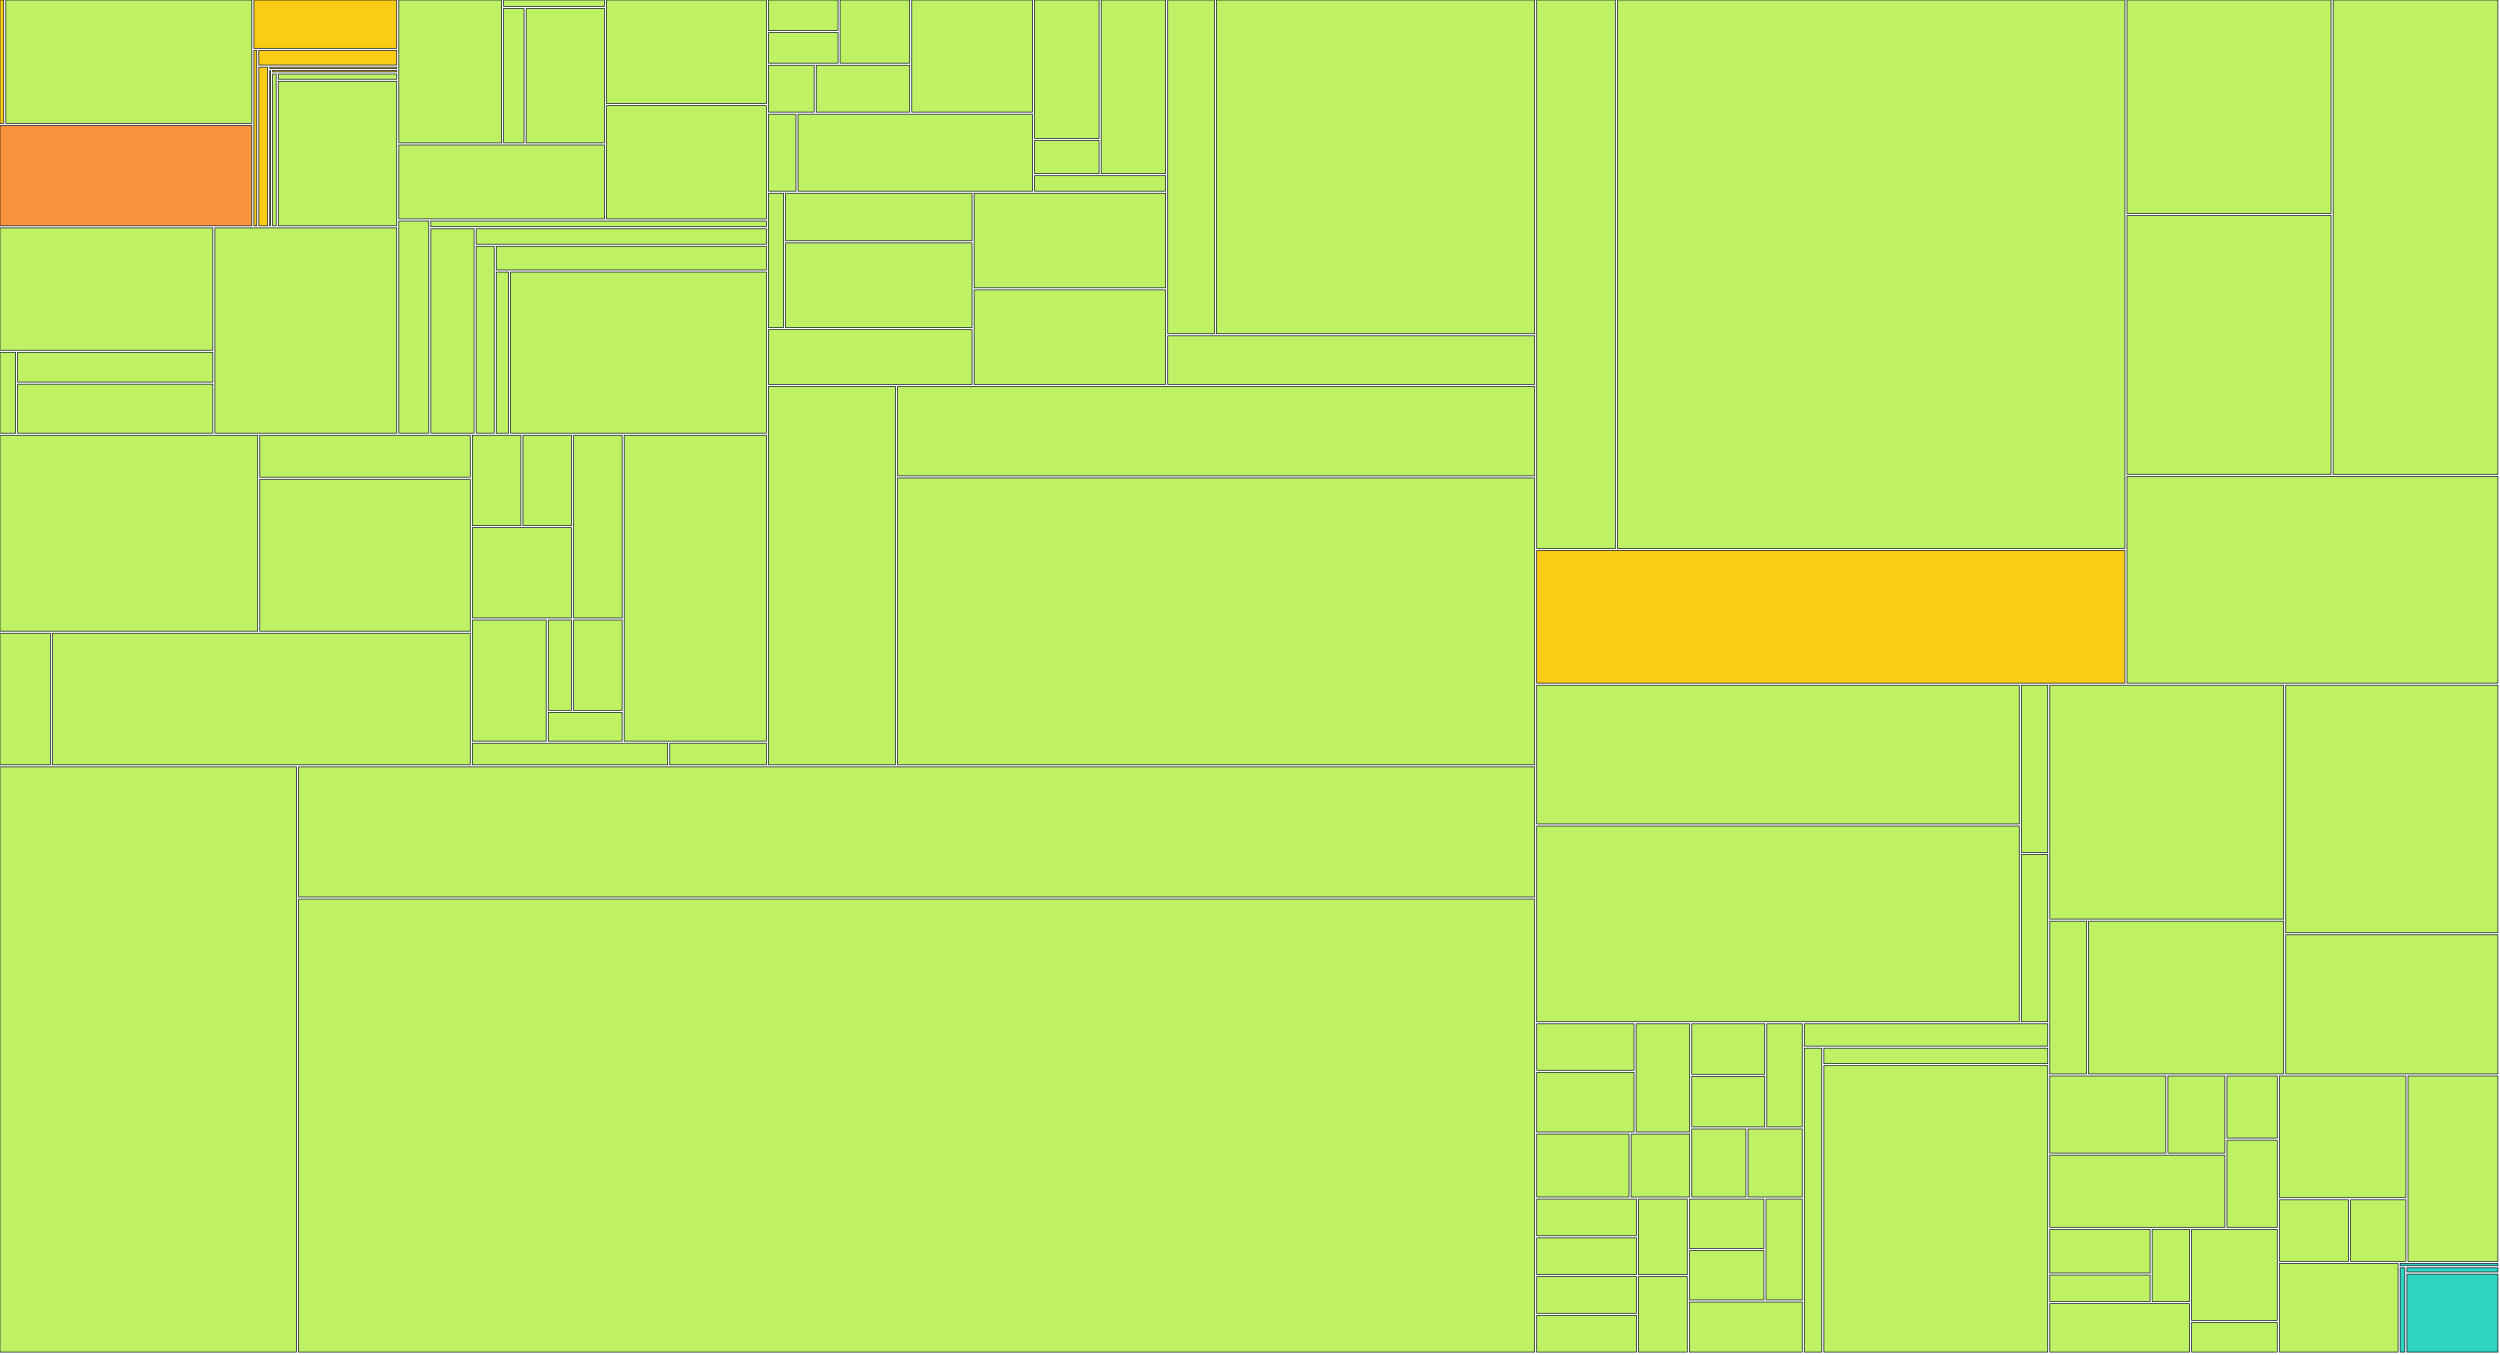
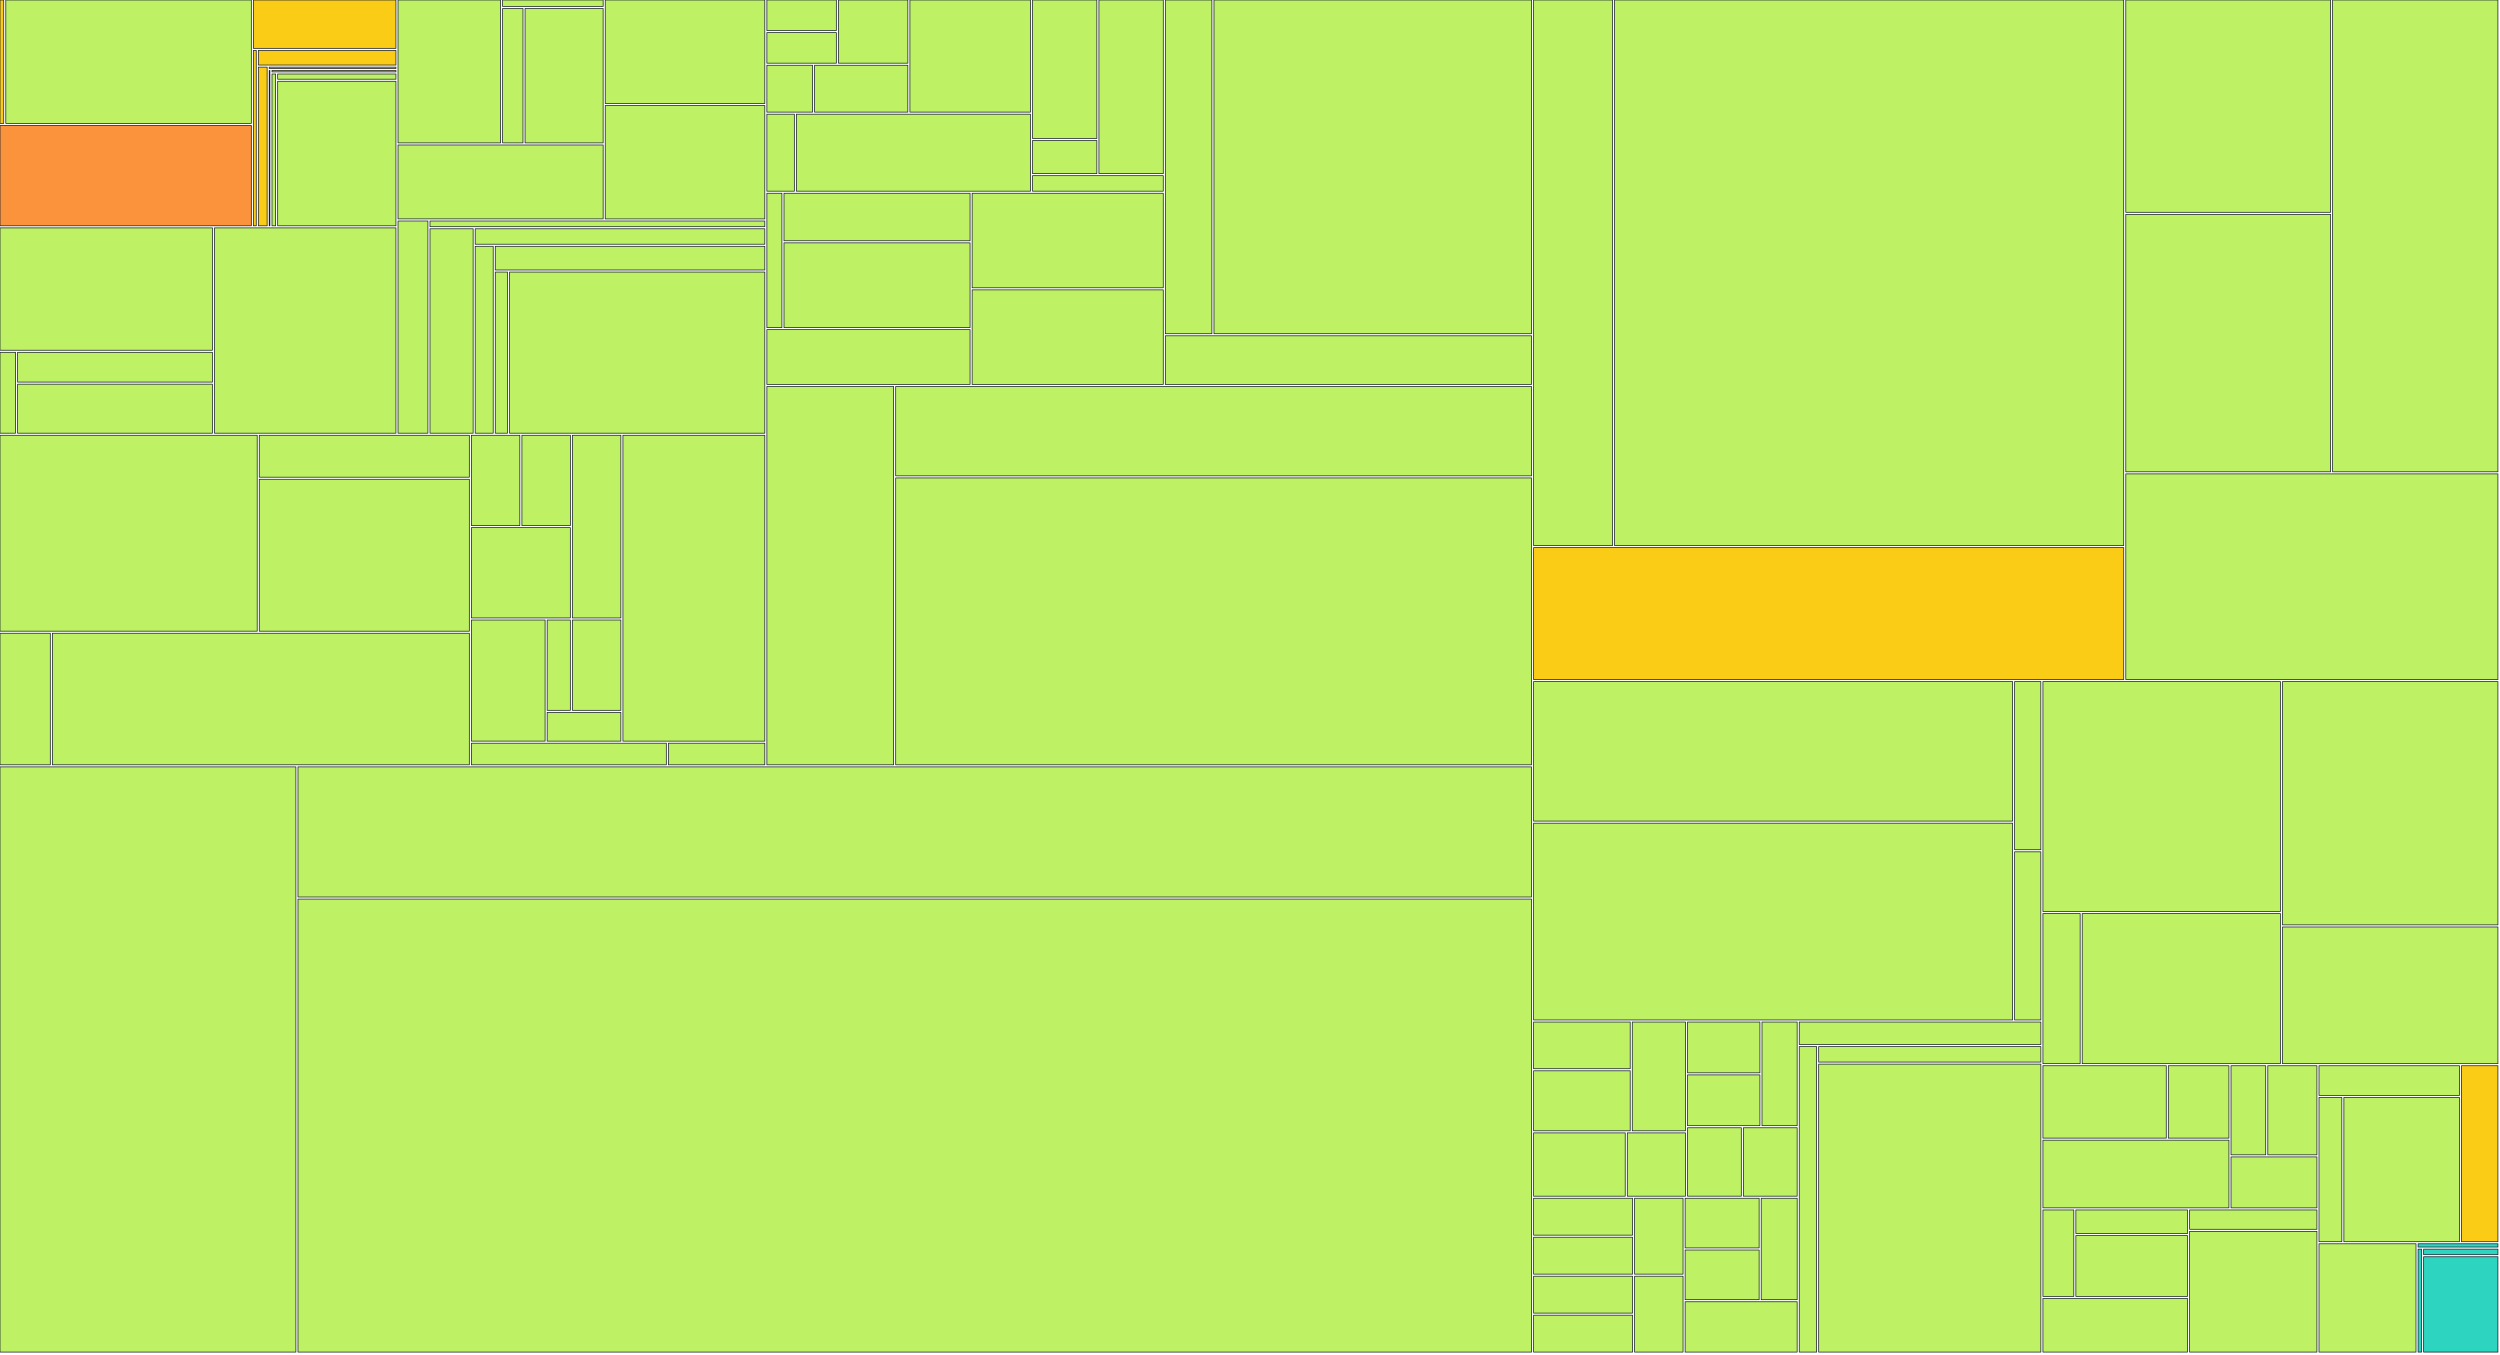
<svg xmlns="http://www.w3.org/2000/svg" width="1200" height="650" viewBox="0 0 1200 650">
  <g>
-     <rect x="0.00" y="0.00" width="1.80" height="59.22" fill="#facc15" stroke="#111827" stroke-width="0.35" />
-   </g>
-   <g>
-     <rect x="2.80" y="0.00" width="118.08" height="59.22" fill="#bef264" stroke="#111827" stroke-width="0.35" />
-   </g>
-   <g>
-     <rect x="0.00" y="60.22" width="120.88" height="48.17" fill="#fb923c" stroke="#111827" stroke-width="0.35" />
-   </g>
-   <g>
-     <rect x="121.88" y="0.00" width="68.56" height="23.20" fill="#facc15" stroke="#111827" stroke-width="0.35" />
-   </g>
-   <g>
-     <rect x="121.88" y="24.20" width="1.37" height="84.19" fill="#facc15" stroke="#111827" stroke-width="0.35" />
-   </g>
-   <g>
-     <rect x="124.25" y="24.20" width="66.19" height="7.02" fill="#facc15" stroke="#111827" stroke-width="0.35" />
-   </g>
-   <g>
-     <rect x="124.25" y="32.22" width="4.24" height="76.17" fill="#facc15" stroke="#111827" stroke-width="0.35" />
-   </g>
-   <g>
-     <rect x="129.49" y="32.22" width="60.95" height="0.63" fill="#facc15" stroke="#111827" stroke-width="0.35" />
-   </g>
-   <g>
-     <rect x="129.49" y="33.85" width="0.34" height="74.54" fill="#facc15" stroke="#111827" stroke-width="0.35" />
-   </g>
-   <g>
-     <rect x="130.82" y="33.85" width="59.61" height="0.67" fill="#facc15" stroke="#111827" stroke-width="0.35" />
-   </g>
-   <g>
-     <rect x="130.82" y="35.52" width="1.73" height="72.87" fill="#bef264" stroke="#111827" stroke-width="0.35" />
-   </g>
-   <g>
-     <rect x="133.56" y="35.52" width="56.88" height="2.49" fill="#bef264" stroke="#111827" stroke-width="0.35" />
-   </g>
-   <g>
-     <rect x="133.56" y="39.01" width="56.88" height="69.38" fill="#bef264" stroke="#111827" stroke-width="0.35" />
-   </g>
-   <g>
-     <rect x="0.00" y="109.39" width="102.16" height="58.72" fill="#bef264" stroke="#111827" stroke-width="0.35" />
-   </g>
-   <g>
-     <rect x="0.00" y="169.11" width="7.46" height="38.82" fill="#bef264" stroke="#111827" stroke-width="0.35" />
-   </g>
-   <g>
-     <rect x="8.46" y="169.11" width="93.70" height="14.29" fill="#bef264" stroke="#111827" stroke-width="0.35" />
-   </g>
-   <g>
-     <rect x="8.46" y="184.40" width="93.70" height="23.53" fill="#bef264" stroke="#111827" stroke-width="0.35" />
-   </g>
-   <g>
-     <rect x="103.16" y="109.39" width="87.28" height="98.54" fill="#bef264" stroke="#111827" stroke-width="0.35" />
-   </g>
-   <g>
-     <rect x="191.44" y="0.00" width="49.31" height="68.59" fill="#bef264" stroke="#111827" stroke-width="0.35" />
-   </g>
-   <g>
-     <rect x="241.75" y="0.00" width="48.35" height="3.09" fill="#bef264" stroke="#111827" stroke-width="0.35" />
-   </g>
-   <g>
-     <rect x="241.75" y="4.09" width="9.79" height="64.50" fill="#bef264" stroke="#111827" stroke-width="0.35" />
-   </g>
-   <g>
-     <rect x="252.55" y="4.09" width="37.55" height="64.50" fill="#bef264" stroke="#111827" stroke-width="0.35" />
-   </g>
-   <g>
-     <rect x="191.44" y="69.59" width="98.66" height="35.48" fill="#bef264" stroke="#111827" stroke-width="0.35" />
-   </g>
-   <g>
-     <rect x="291.10" y="0.00" width="76.76" height="49.66" fill="#bef264" stroke="#111827" stroke-width="0.35" />
-   </g>
-   <g>
-     <rect x="291.10" y="50.66" width="76.76" height="54.42" fill="#bef264" stroke="#111827" stroke-width="0.35" />
-   </g>
-   <g>
-     <rect x="191.44" y="106.08" width="14.38" height="101.85" fill="#bef264" stroke="#111827" stroke-width="0.35" />
-   </g>
-   <g>
-     <rect x="206.82" y="106.08" width="161.03" height="2.74" fill="#bef264" stroke="#111827" stroke-width="0.35" />
-   </g>
-   <g>
-     <rect x="206.82" y="109.82" width="20.74" height="98.11" fill="#bef264" stroke="#111827" stroke-width="0.35" />
-   </g>
-   <g>
-     <rect x="228.56" y="109.82" width="139.29" height="7.40" fill="#bef264" stroke="#111827" stroke-width="0.35" />
-   </g>
-   <g>
-     <rect x="228.56" y="118.22" width="8.65" height="89.71" fill="#bef264" stroke="#111827" stroke-width="0.35" />
-   </g>
-   <g>
-     <rect x="238.21" y="118.22" width="129.64" height="11.37" fill="#bef264" stroke="#111827" stroke-width="0.35" />
-   </g>
-   <g>
-     <rect x="238.21" y="130.59" width="5.88" height="77.34" fill="#bef264" stroke="#111827" stroke-width="0.35" />
-   </g>
-   <g>
-     <rect x="245.09" y="130.59" width="122.77" height="77.34" fill="#bef264" stroke="#111827" stroke-width="0.35" />
-   </g>
-   <g>
-     <rect x="0.00" y="208.93" width="123.70" height="94.03" fill="#bef264" stroke="#111827" stroke-width="0.35" />
-   </g>
-   <g>
-     <rect x="124.70" y="208.93" width="101.03" height="20.12" fill="#bef264" stroke="#111827" stroke-width="0.35" />
-   </g>
-   <g>
-     <rect x="124.70" y="230.05" width="101.03" height="72.92" fill="#bef264" stroke="#111827" stroke-width="0.35" />
-   </g>
-   <g>
-     <rect x="0.00" y="303.96" width="24.19" height="63.15" fill="#bef264" stroke="#111827" stroke-width="0.35" />
-   </g>
-   <g>
-     <rect x="25.19" y="303.96" width="200.54" height="63.15" fill="#bef264" stroke="#111827" stroke-width="0.35" />
-   </g>
-   <g>
-     <rect x="226.73" y="208.93" width="23.30" height="43.34" fill="#bef264" stroke="#111827" stroke-width="0.35" />
-   </g>
-   <g>
-     <rect x="251.02" y="208.93" width="23.30" height="43.34" fill="#bef264" stroke="#111827" stroke-width="0.35" />
-   </g>
-   <g>
-     <rect x="226.73" y="253.27" width="47.59" height="43.34" fill="#bef264" stroke="#111827" stroke-width="0.35" />
-   </g>
-   <g>
-     <rect x="275.32" y="208.93" width="23.30" height="87.69" fill="#bef264" stroke="#111827" stroke-width="0.35" />
-   </g>
-   <g>
-     <rect x="226.73" y="297.61" width="35.44" height="58.12" fill="#bef264" stroke="#111827" stroke-width="0.35" />
-   </g>
-   <g>
-     <rect x="263.17" y="297.61" width="11.15" height="43.34" fill="#bef264" stroke="#111827" stroke-width="0.35" />
-   </g>
-   <g>
-     <rect x="275.32" y="297.61" width="23.30" height="43.34" fill="#bef264" stroke="#111827" stroke-width="0.35" />
-   </g>
-   <g>
-     <rect x="263.17" y="341.96" width="35.44" height="13.78" fill="#bef264" stroke="#111827" stroke-width="0.35" />
-   </g>
-   <g>
-     <rect x="299.61" y="208.93" width="68.24" height="146.81" fill="#bef264" stroke="#111827" stroke-width="0.35" />
-   </g>
-   <g>
-     <rect x="226.73" y="356.74" width="93.75" height="10.37" fill="#bef264" stroke="#111827" stroke-width="0.35" />
-   </g>
-   <g>
-     <rect x="321.48" y="356.74" width="46.38" height="10.37" fill="#bef264" stroke="#111827" stroke-width="0.35" />
-   </g>
-   <g>
-     <rect x="368.86" y="0.00" width="33.40" height="14.66" fill="#bef264" stroke="#111827" stroke-width="0.35" />
-   </g>
-   <g>
-     <rect x="368.86" y="15.66" width="33.40" height="14.66" fill="#bef264" stroke="#111827" stroke-width="0.35" />
-   </g>
-   <g>
-     <rect x="403.25" y="0.00" width="33.40" height="30.32" fill="#bef264" stroke="#111827" stroke-width="0.35" />
-   </g>
-   <g>
-     <rect x="368.86" y="31.32" width="21.93" height="22.49" fill="#bef264" stroke="#111827" stroke-width="0.35" />
-   </g>
-   <g>
-     <rect x="391.79" y="31.32" width="44.86" height="22.49" fill="#bef264" stroke="#111827" stroke-width="0.35" />
-   </g>
-   <g>
-     <rect x="437.65" y="0.00" width="57.97" height="53.81" fill="#bef264" stroke="#111827" stroke-width="0.35" />
-   </g>
-   <g>
-     <rect x="368.86" y="54.81" width="13.20" height="36.95" fill="#bef264" stroke="#111827" stroke-width="0.35" />
-   </g>
-   <g>
-     <rect x="383.05" y="54.81" width="112.57" height="36.95" fill="#bef264" stroke="#111827" stroke-width="0.35" />
-   </g>
-   <g>
-     <rect x="496.62" y="0.00" width="30.94" height="66.46" fill="#bef264" stroke="#111827" stroke-width="0.35" />
-   </g>
-   <g>
-     <rect x="496.62" y="67.46" width="30.94" height="15.87" fill="#bef264" stroke="#111827" stroke-width="0.35" />
-   </g>
-   <g>
-     <rect x="528.56" y="0.00" width="30.94" height="83.33" fill="#bef264" stroke="#111827" stroke-width="0.35" />
-   </g>
-   <g>
-     <rect x="496.62" y="84.33" width="62.88" height="7.43" fill="#bef264" stroke="#111827" stroke-width="0.35" />
-   </g>
-   <g>
-     <rect x="368.86" y="92.76" width="7.23" height="64.48" fill="#bef264" stroke="#111827" stroke-width="0.35" />
-   </g>
-   <g>
-     <rect x="377.08" y="92.76" width="89.50" height="22.81" fill="#bef264" stroke="#111827" stroke-width="0.35" />
-   </g>
-   <g>
-     <rect x="377.08" y="116.57" width="89.50" height="40.67" fill="#bef264" stroke="#111827" stroke-width="0.35" />
-   </g>
-   <g>
-     <rect x="368.86" y="158.23" width="97.72" height="26.28" fill="#bef264" stroke="#111827" stroke-width="0.35" />
-   </g>
-   <g>
-     <rect x="467.58" y="92.76" width="91.92" height="45.38" fill="#bef264" stroke="#111827" stroke-width="0.35" />
-   </g>
-   <g>
-     <rect x="467.58" y="139.14" width="91.92" height="45.38" fill="#bef264" stroke="#111827" stroke-width="0.35" />
-   </g>
-   <g>
-     <rect x="560.50" y="0.00" width="22.39" height="160.19" fill="#bef264" stroke="#111827" stroke-width="0.35" />
-   </g>
-   <g>
-     <rect x="583.89" y="0.00" width="152.73" height="160.19" fill="#bef264" stroke="#111827" stroke-width="0.35" />
-   </g>
-   <g>
-     <rect x="560.50" y="161.19" width="176.12" height="23.33" fill="#bef264" stroke="#111827" stroke-width="0.35" />
-   </g>
-   <g>
-     <rect x="368.86" y="185.52" width="60.95" height="181.59" fill="#bef264" stroke="#111827" stroke-width="0.35" />
-   </g>
-   <g>
-     <rect x="430.81" y="185.52" width="305.81" height="42.89" fill="#bef264" stroke="#111827" stroke-width="0.35" />
-   </g>
-   <g>
-     <rect x="430.81" y="229.41" width="305.81" height="137.70" fill="#bef264" stroke="#111827" stroke-width="0.35" />
-   </g>
-   <g>
-     <rect x="0.00" y="368.11" width="142.32" height="280.89" fill="#bef264" stroke="#111827" stroke-width="0.35" />
-   </g>
-   <g>
-     <rect x="143.32" y="368.11" width="593.30" height="62.45" fill="#bef264" stroke="#111827" stroke-width="0.35" />
-   </g>
-   <g>
-     <rect x="143.32" y="431.56" width="593.30" height="217.44" fill="#bef264" stroke="#111827" stroke-width="0.35" />
-   </g>
-   <g>
-     <rect x="737.62" y="0.00" width="37.73" height="263.26" fill="#bef264" stroke="#111827" stroke-width="0.35" />
-   </g>
-   <g>
-     <rect x="776.35" y="0.00" width="243.61" height="263.26" fill="#bef264" stroke="#111827" stroke-width="0.35" />
-   </g>
-   <g>
-     <rect x="737.62" y="264.26" width="282.34" height="63.64" fill="#facc15" stroke="#111827" stroke-width="0.35" />
-   </g>
-   <g>
-     <rect x="1020.96" y="0.00" width="97.94" height="102.44" fill="#bef264" stroke="#111827" stroke-width="0.35" />
-   </g>
-   <g>
-     <rect x="1020.96" y="103.44" width="97.94" height="124.22" fill="#bef264" stroke="#111827" stroke-width="0.35" />
-   </g>
-   <g>
-     <rect x="1119.91" y="0.00" width="79.09" height="227.67" fill="#bef264" stroke="#111827" stroke-width="0.35" />
-   </g>
-   <g>
-     <rect x="1020.96" y="228.67" width="178.04" height="99.23" fill="#bef264" stroke="#111827" stroke-width="0.35" />
-   </g>
-   <g>
-     <rect x="737.62" y="328.90" width="231.62" height="66.59" fill="#bef264" stroke="#111827" stroke-width="0.35" />
-   </g>
-   <g>
-     <rect x="737.62" y="396.49" width="231.62" height="93.94" fill="#bef264" stroke="#111827" stroke-width="0.35" />
-   </g>
-   <g>
-     <rect x="970.24" y="328.90" width="12.67" height="80.27" fill="#bef264" stroke="#111827" stroke-width="0.35" />
-   </g>
-   <g>
-     <rect x="970.24" y="410.16" width="12.67" height="80.27" fill="#bef264" stroke="#111827" stroke-width="0.35" />
-   </g>
-   <g>
-     <rect x="737.62" y="491.43" width="46.71" height="22.29" fill="#bef264" stroke="#111827" stroke-width="0.35" />
-   </g>
-   <g>
-     <rect x="737.62" y="514.72" width="46.71" height="28.64" fill="#bef264" stroke="#111827" stroke-width="0.35" />
-   </g>
-   <g>
-     <rect x="785.33" y="491.43" width="25.72" height="51.92" fill="#bef264" stroke="#111827" stroke-width="0.35" />
-   </g>
-   <g>
-     <rect x="737.62" y="544.35" width="44.31" height="30.21" fill="#bef264" stroke="#111827" stroke-width="0.35" />
-   </g>
-   <g>
-     <rect x="782.93" y="544.35" width="28.12" height="30.21" fill="#bef264" stroke="#111827" stroke-width="0.35" />
-   </g>
-   <g>
-     <rect x="812.05" y="491.43" width="35.01" height="24.24" fill="#bef264" stroke="#111827" stroke-width="0.35" />
-   </g>
-   <g>
-     <rect x="812.05" y="516.67" width="35.01" height="24.24" fill="#bef264" stroke="#111827" stroke-width="0.35" />
-   </g>
-   <g>
-     <rect x="848.07" y="491.43" width="17.01" height="49.48" fill="#bef264" stroke="#111827" stroke-width="0.35" />
-   </g>
-   <g>
-     <rect x="812.05" y="541.91" width="26.01" height="32.65" fill="#bef264" stroke="#111827" stroke-width="0.35" />
-   </g>
-   <g>
-     <rect x="839.06" y="541.91" width="26.01" height="32.65" fill="#bef264" stroke="#111827" stroke-width="0.35" />
-   </g>
-   <g>
-     <rect x="737.62" y="575.56" width="47.85" height="17.61" fill="#bef264" stroke="#111827" stroke-width="0.35" />
-   </g>
-   <g>
-     <rect x="737.62" y="594.17" width="47.85" height="17.61" fill="#bef264" stroke="#111827" stroke-width="0.35" />
-   </g>
-   <g>
-     <rect x="786.47" y="575.56" width="23.42" height="36.22" fill="#bef264" stroke="#111827" stroke-width="0.35" />
-   </g>
-   <g>
-     <rect x="737.62" y="612.78" width="47.85" height="17.61" fill="#bef264" stroke="#111827" stroke-width="0.35" />
-   </g>
-   <g>
-     <rect x="737.62" y="631.39" width="47.85" height="17.61" fill="#bef264" stroke="#111827" stroke-width="0.35" />
-   </g>
-   <g>
-     <rect x="786.47" y="612.78" width="23.42" height="36.22" fill="#bef264" stroke="#111827" stroke-width="0.35" />
-   </g>
-   <g>
-     <rect x="810.89" y="575.56" width="35.79" height="23.71" fill="#bef264" stroke="#111827" stroke-width="0.35" />
-   </g>
-   <g>
-     <rect x="810.89" y="600.27" width="35.79" height="23.71" fill="#bef264" stroke="#111827" stroke-width="0.35" />
-   </g>
-   <g>
-     <rect x="847.68" y="575.56" width="17.39" height="48.42" fill="#bef264" stroke="#111827" stroke-width="0.35" />
-   </g>
-   <g>
-     <rect x="810.89" y="624.98" width="54.18" height="24.02" fill="#bef264" stroke="#111827" stroke-width="0.35" />
-   </g>
-   <g>
-     <rect x="866.07" y="491.43" width="116.84" height="10.71" fill="#bef264" stroke="#111827" stroke-width="0.35" />
-   </g>
-   <g>
-     <rect x="866.07" y="503.14" width="8.40" height="145.86" fill="#bef264" stroke="#111827" stroke-width="0.35" />
-   </g>
-   <g>
-     <rect x="875.47" y="503.14" width="107.44" height="7.38" fill="#bef264" stroke="#111827" stroke-width="0.35" />
-   </g>
-   <g>
-     <rect x="875.47" y="511.53" width="107.44" height="137.47" fill="#bef264" stroke="#111827" stroke-width="0.35" />
-   </g>
-   <g>
-     <rect x="983.91" y="328.90" width="112.25" height="112.26" fill="#bef264" stroke="#111827" stroke-width="0.35" />
-   </g>
-   <g>
-     <rect x="983.91" y="442.16" width="17.57" height="73.32" fill="#bef264" stroke="#111827" stroke-width="0.35" />
-   </g>
-   <g>
-     <rect x="1002.48" y="442.16" width="93.68" height="73.32" fill="#bef264" stroke="#111827" stroke-width="0.35" />
-   </g>
-   <g>
-     <rect x="1097.16" y="328.90" width="101.84" height="118.82" fill="#bef264" stroke="#111827" stroke-width="0.35" />
-   </g>
-   <g>
-     <rect x="1097.16" y="448.71" width="101.84" height="66.77" fill="#bef264" stroke="#111827" stroke-width="0.35" />
-   </g>
-   <g>
-     <rect x="983.91" y="516.48" width="55.69" height="37.01" fill="#bef264" stroke="#111827" stroke-width="0.35" />
-   </g>
-   <g>
-     <rect x="1040.60" y="516.48" width="27.35" height="37.01" fill="#bef264" stroke="#111827" stroke-width="0.35" />
-   </g>
-   <g>
-     <rect x="983.91" y="554.48" width="84.04" height="34.63" fill="#bef264" stroke="#111827" stroke-width="0.35" />
-   </g>
-   <g>
-     <rect x="1068.95" y="516.48" width="24.15" height="29.79" fill="#bef264" stroke="#111827" stroke-width="0.35" />
-   </g>
-   <g>
-     <rect x="1068.95" y="547.27" width="24.15" height="41.84" fill="#bef264" stroke="#111827" stroke-width="0.35" />
-   </g>
-   <g>
-     <rect x="983.91" y="590.11" width="48.13" height="20.93" fill="#bef264" stroke="#111827" stroke-width="0.35" />
-   </g>
-   <g>
-     <rect x="983.91" y="612.04" width="48.13" height="12.71" fill="#bef264" stroke="#111827" stroke-width="0.35" />
-   </g>
-   <g>
-     <rect x="1033.04" y="590.11" width="17.90" height="34.63" fill="#bef264" stroke="#111827" stroke-width="0.35" />
-   </g>
-   <g>
-     <rect x="983.91" y="625.75" width="67.02" height="23.25" fill="#bef264" stroke="#111827" stroke-width="0.35" />
-   </g>
-   <g>
-     <rect x="1051.93" y="590.11" width="41.16" height="43.71" fill="#bef264" stroke="#111827" stroke-width="0.35" />
-   </g>
-   <g>
-     <rect x="1051.93" y="634.83" width="41.16" height="14.17" fill="#bef264" stroke="#111827" stroke-width="0.35" />
-   </g>
-   <g>
-     <rect x="1094.10" y="516.48" width="60.75" height="58.43" fill="#bef264" stroke="#111827" stroke-width="0.35" />
-   </g>
-   <g>
-     <rect x="1094.10" y="575.91" width="33.18" height="29.53" fill="#bef264" stroke="#111827" stroke-width="0.35" />
-   </g>
-   <g>
-     <rect x="1128.28" y="575.91" width="26.56" height="29.53" fill="#bef264" stroke="#111827" stroke-width="0.35" />
-   </g>
-   <g>
-     <rect x="1155.84" y="516.48" width="43.16" height="88.97" fill="#bef264" stroke="#111827" stroke-width="0.35" />
-   </g>
-   <g>
-     <rect x="1094.10" y="606.45" width="56.98" height="42.55" fill="#bef264" stroke="#111827" stroke-width="0.35" />
-   </g>
-   <g>
-     <rect x="1152.07" y="606.45" width="46.93" height="1.11" fill="#2dd4bf" stroke="#111827" stroke-width="0.35" />
-   </g>
-   <g>
-     <rect x="1152.07" y="608.55" width="2.25" height="40.45" fill="#2dd4bf" stroke="#111827" stroke-width="0.35" />
-   </g>
-   <g>
-     <rect x="1155.32" y="608.55" width="43.68" height="2.01" fill="#2dd4bf" stroke="#111827" stroke-width="0.35" />
-   </g>
-   <g>
-     <rect x="1155.32" y="611.57" width="43.68" height="37.43" fill="#2dd4bf" stroke="#111827" stroke-width="0.35" />
+     <rect x="0.00" y="0.00" width="1.79" height="59.22" fill="#facc15" stroke="#111827" stroke-width="0.35" />
+   </g>
+   <g>
+     <rect x="2.79" y="0.00" width="117.84" height="59.22" fill="#bef264" stroke="#111827" stroke-width="0.35" />
+   </g>
+   <g>
+     <rect x="0.00" y="60.22" width="120.63" height="48.17" fill="#fb923c" stroke="#111827" stroke-width="0.35" />
+   </g>
+   <g>
+     <rect x="121.63" y="0.00" width="68.42" height="23.20" fill="#facc15" stroke="#111827" stroke-width="0.35" />
+   </g>
+   <g>
+     <rect x="121.63" y="24.20" width="1.37" height="84.19" fill="#facc15" stroke="#111827" stroke-width="0.35" />
+   </g>
+   <g>
+     <rect x="124.00" y="24.20" width="66.05" height="7.02" fill="#facc15" stroke="#111827" stroke-width="0.35" />
+   </g>
+   <g>
+     <rect x="124.00" y="32.22" width="4.22" height="76.17" fill="#facc15" stroke="#111827" stroke-width="0.35" />
+   </g>
+   <g>
+     <rect x="129.22" y="32.22" width="60.83" height="0.63" fill="#facc15" stroke="#111827" stroke-width="0.35" />
+   </g>
+   <g>
+     <rect x="129.22" y="33.85" width="0.33" height="74.54" fill="#facc15" stroke="#111827" stroke-width="0.35" />
+   </g>
+   <g>
+     <rect x="130.56" y="33.85" width="59.49" height="0.67" fill="#facc15" stroke="#111827" stroke-width="0.35" />
+   </g>
+   <g>
+     <rect x="130.56" y="35.52" width="1.73" height="72.87" fill="#bef264" stroke="#111827" stroke-width="0.35" />
+   </g>
+   <g>
+     <rect x="133.29" y="35.52" width="56.76" height="2.49" fill="#bef264" stroke="#111827" stroke-width="0.35" />
+   </g>
+   <g>
+     <rect x="133.29" y="39.01" width="56.76" height="69.38" fill="#bef264" stroke="#111827" stroke-width="0.35" />
+   </g>
+   <g>
+     <rect x="0.00" y="109.39" width="101.95" height="58.72" fill="#bef264" stroke="#111827" stroke-width="0.35" />
+   </g>
+   <g>
+     <rect x="0.00" y="169.11" width="7.44" height="38.82" fill="#bef264" stroke="#111827" stroke-width="0.35" />
+   </g>
+   <g>
+     <rect x="8.44" y="169.11" width="93.51" height="14.29" fill="#bef264" stroke="#111827" stroke-width="0.35" />
+   </g>
+   <g>
+     <rect x="8.44" y="184.40" width="93.51" height="23.53" fill="#bef264" stroke="#111827" stroke-width="0.35" />
+   </g>
+   <g>
+     <rect x="102.95" y="109.39" width="87.10" height="98.54" fill="#bef264" stroke="#111827" stroke-width="0.35" />
+   </g>
+   <g>
+     <rect x="191.05" y="0.00" width="49.21" height="68.59" fill="#bef264" stroke="#111827" stroke-width="0.35" />
+   </g>
+   <g>
+     <rect x="241.26" y="0.00" width="48.25" height="3.09" fill="#bef264" stroke="#111827" stroke-width="0.35" />
+   </g>
+   <g>
+     <rect x="241.26" y="4.09" width="9.77" height="64.50" fill="#bef264" stroke="#111827" stroke-width="0.35" />
+   </g>
+   <g>
+     <rect x="252.03" y="4.09" width="37.47" height="64.50" fill="#bef264" stroke="#111827" stroke-width="0.35" />
+   </g>
+   <g>
+     <rect x="191.05" y="69.59" width="98.46" height="35.48" fill="#bef264" stroke="#111827" stroke-width="0.35" />
+   </g>
+   <g>
+     <rect x="290.51" y="0.00" width="76.60" height="49.66" fill="#bef264" stroke="#111827" stroke-width="0.35" />
+   </g>
+   <g>
+     <rect x="290.51" y="50.66" width="76.60" height="54.42" fill="#bef264" stroke="#111827" stroke-width="0.35" />
+   </g>
+   <g>
+     <rect x="191.05" y="106.08" width="14.35" height="101.85" fill="#bef264" stroke="#111827" stroke-width="0.35" />
+   </g>
+   <g>
+     <rect x="206.40" y="106.08" width="160.71" height="2.74" fill="#bef264" stroke="#111827" stroke-width="0.35" />
+   </g>
+   <g>
+     <rect x="206.40" y="109.82" width="20.70" height="98.11" fill="#bef264" stroke="#111827" stroke-width="0.35" />
+   </g>
+   <g>
+     <rect x="228.10" y="109.82" width="139.01" height="7.40" fill="#bef264" stroke="#111827" stroke-width="0.35" />
+   </g>
+   <g>
+     <rect x="228.10" y="118.22" width="8.63" height="89.71" fill="#bef264" stroke="#111827" stroke-width="0.35" />
+   </g>
+   <g>
+     <rect x="237.73" y="118.22" width="129.38" height="11.37" fill="#bef264" stroke="#111827" stroke-width="0.35" />
+   </g>
+   <g>
+     <rect x="237.73" y="130.59" width="5.86" height="77.34" fill="#bef264" stroke="#111827" stroke-width="0.35" />
+   </g>
+   <g>
+     <rect x="244.59" y="130.59" width="122.52" height="77.34" fill="#bef264" stroke="#111827" stroke-width="0.35" />
+   </g>
+   <g>
+     <rect x="0.00" y="208.93" width="123.45" height="94.03" fill="#bef264" stroke="#111827" stroke-width="0.35" />
+   </g>
+   <g>
+     <rect x="124.45" y="208.93" width="100.82" height="20.12" fill="#bef264" stroke="#111827" stroke-width="0.35" />
+   </g>
+   <g>
+     <rect x="124.45" y="230.05" width="100.82" height="72.92" fill="#bef264" stroke="#111827" stroke-width="0.35" />
+   </g>
+   <g>
+     <rect x="0.00" y="303.96" width="24.14" height="63.15" fill="#bef264" stroke="#111827" stroke-width="0.35" />
+   </g>
+   <g>
+     <rect x="25.14" y="303.96" width="200.13" height="63.15" fill="#bef264" stroke="#111827" stroke-width="0.35" />
+   </g>
+   <g>
+     <rect x="226.27" y="208.93" width="23.25" height="43.34" fill="#bef264" stroke="#111827" stroke-width="0.35" />
+   </g>
+   <g>
+     <rect x="250.52" y="208.93" width="23.25" height="43.34" fill="#bef264" stroke="#111827" stroke-width="0.35" />
+   </g>
+   <g>
+     <rect x="226.27" y="253.27" width="47.49" height="43.34" fill="#bef264" stroke="#111827" stroke-width="0.35" />
+   </g>
+   <g>
+     <rect x="274.76" y="208.93" width="23.25" height="87.69" fill="#bef264" stroke="#111827" stroke-width="0.35" />
+   </g>
+   <g>
+     <rect x="226.27" y="297.61" width="35.37" height="58.12" fill="#bef264" stroke="#111827" stroke-width="0.35" />
+   </g>
+   <g>
+     <rect x="262.64" y="297.61" width="11.12" height="43.34" fill="#bef264" stroke="#111827" stroke-width="0.35" />
+   </g>
+   <g>
+     <rect x="274.76" y="297.61" width="23.25" height="43.34" fill="#bef264" stroke="#111827" stroke-width="0.35" />
+   </g>
+   <g>
+     <rect x="262.64" y="341.96" width="35.37" height="13.78" fill="#bef264" stroke="#111827" stroke-width="0.35" />
+   </g>
+   <g>
+     <rect x="299.01" y="208.93" width="68.10" height="146.81" fill="#bef264" stroke="#111827" stroke-width="0.35" />
+   </g>
+   <g>
+     <rect x="226.27" y="356.74" width="93.56" height="10.37" fill="#bef264" stroke="#111827" stroke-width="0.35" />
+   </g>
+   <g>
+     <rect x="320.83" y="356.74" width="46.28" height="10.37" fill="#bef264" stroke="#111827" stroke-width="0.35" />
+   </g>
+   <g>
+     <rect x="368.11" y="0.00" width="33.33" height="14.66" fill="#bef264" stroke="#111827" stroke-width="0.35" />
+   </g>
+   <g>
+     <rect x="368.11" y="15.66" width="33.33" height="14.66" fill="#bef264" stroke="#111827" stroke-width="0.35" />
+   </g>
+   <g>
+     <rect x="402.44" y="0.00" width="33.33" height="30.32" fill="#bef264" stroke="#111827" stroke-width="0.35" />
+   </g>
+   <g>
+     <rect x="368.11" y="31.32" width="21.89" height="22.49" fill="#bef264" stroke="#111827" stroke-width="0.35" />
+   </g>
+   <g>
+     <rect x="390.99" y="31.32" width="44.77" height="22.49" fill="#bef264" stroke="#111827" stroke-width="0.35" />
+   </g>
+   <g>
+     <rect x="436.76" y="0.00" width="57.85" height="53.81" fill="#bef264" stroke="#111827" stroke-width="0.35" />
+   </g>
+   <g>
+     <rect x="368.11" y="54.81" width="13.17" height="36.95" fill="#bef264" stroke="#111827" stroke-width="0.35" />
+   </g>
+   <g>
+     <rect x="382.28" y="54.81" width="112.34" height="36.95" fill="#bef264" stroke="#111827" stroke-width="0.35" />
+   </g>
+   <g>
+     <rect x="495.61" y="0.00" width="30.88" height="66.46" fill="#bef264" stroke="#111827" stroke-width="0.35" />
+   </g>
+   <g>
+     <rect x="495.61" y="67.46" width="30.88" height="15.87" fill="#bef264" stroke="#111827" stroke-width="0.35" />
+   </g>
+   <g>
+     <rect x="527.49" y="0.00" width="30.88" height="83.33" fill="#bef264" stroke="#111827" stroke-width="0.35" />
+   </g>
+   <g>
+     <rect x="495.61" y="84.33" width="62.75" height="7.43" fill="#bef264" stroke="#111827" stroke-width="0.35" />
+   </g>
+   <g>
+     <rect x="368.11" y="92.76" width="7.21" height="64.48" fill="#bef264" stroke="#111827" stroke-width="0.35" />
+   </g>
+   <g>
+     <rect x="376.32" y="92.76" width="89.31" height="22.81" fill="#bef264" stroke="#111827" stroke-width="0.35" />
+   </g>
+   <g>
+     <rect x="376.32" y="116.57" width="89.31" height="40.67" fill="#bef264" stroke="#111827" stroke-width="0.35" />
+   </g>
+   <g>
+     <rect x="368.11" y="158.23" width="97.52" height="26.28" fill="#bef264" stroke="#111827" stroke-width="0.35" />
+   </g>
+   <g>
+     <rect x="466.63" y="92.76" width="91.73" height="45.38" fill="#bef264" stroke="#111827" stroke-width="0.35" />
+   </g>
+   <g>
+     <rect x="466.63" y="139.14" width="91.73" height="45.38" fill="#bef264" stroke="#111827" stroke-width="0.35" />
+   </g>
+   <g>
+     <rect x="559.36" y="0.00" width="22.35" height="160.19" fill="#bef264" stroke="#111827" stroke-width="0.35" />
+   </g>
+   <g>
+     <rect x="582.71" y="0.00" width="152.42" height="160.19" fill="#bef264" stroke="#111827" stroke-width="0.35" />
+   </g>
+   <g>
+     <rect x="559.36" y="161.19" width="175.76" height="23.33" fill="#bef264" stroke="#111827" stroke-width="0.35" />
+   </g>
+   <g>
+     <rect x="368.11" y="185.52" width="60.83" height="181.59" fill="#bef264" stroke="#111827" stroke-width="0.35" />
+   </g>
+   <g>
+     <rect x="429.94" y="185.52" width="305.19" height="42.89" fill="#bef264" stroke="#111827" stroke-width="0.35" />
+   </g>
+   <g>
+     <rect x="429.94" y="229.41" width="305.19" height="137.70" fill="#bef264" stroke="#111827" stroke-width="0.35" />
+   </g>
+   <g>
+     <rect x="0.00" y="368.11" width="142.03" height="280.89" fill="#bef264" stroke="#111827" stroke-width="0.35" />
+   </g>
+   <g>
+     <rect x="143.03" y="368.11" width="592.10" height="62.45" fill="#bef264" stroke="#111827" stroke-width="0.35" />
+   </g>
+   <g>
+     <rect x="143.03" y="431.56" width="592.10" height="217.44" fill="#bef264" stroke="#111827" stroke-width="0.35" />
+   </g>
+   <g>
+     <rect x="736.13" y="0.00" width="37.86" height="261.87" fill="#bef264" stroke="#111827" stroke-width="0.35" />
+   </g>
+   <g>
+     <rect x="774.98" y="0.00" width="244.40" height="261.87" fill="#bef264" stroke="#111827" stroke-width="0.35" />
+   </g>
+   <g>
+     <rect x="736.13" y="262.87" width="283.26" height="63.30" fill="#facc15" stroke="#111827" stroke-width="0.35" />
+   </g>
+   <g>
+     <rect x="1020.39" y="0.00" width="98.26" height="101.90" fill="#bef264" stroke="#111827" stroke-width="0.35" />
+   </g>
+   <g>
+     <rect x="1020.39" y="102.90" width="98.26" height="123.57" fill="#bef264" stroke="#111827" stroke-width="0.35" />
+   </g>
+   <g>
+     <rect x="1119.65" y="0.00" width="79.35" height="226.47" fill="#bef264" stroke="#111827" stroke-width="0.35" />
+   </g>
+   <g>
+     <rect x="1020.39" y="227.47" width="178.61" height="98.70" fill="#bef264" stroke="#111827" stroke-width="0.35" />
+   </g>
+   <g>
+     <rect x="736.13" y="327.17" width="229.91" height="66.95" fill="#bef264" stroke="#111827" stroke-width="0.35" />
+   </g>
+   <g>
+     <rect x="736.13" y="395.13" width="229.91" height="94.45" fill="#bef264" stroke="#111827" stroke-width="0.35" />
+   </g>
+   <g>
+     <rect x="967.03" y="327.17" width="12.57" height="80.70" fill="#bef264" stroke="#111827" stroke-width="0.35" />
+   </g>
+   <g>
+     <rect x="967.03" y="408.88" width="12.57" height="80.70" fill="#bef264" stroke="#111827" stroke-width="0.35" />
+   </g>
+   <g>
+     <rect x="736.13" y="490.58" width="46.36" height="22.41" fill="#bef264" stroke="#111827" stroke-width="0.35" />
+   </g>
+   <g>
+     <rect x="736.13" y="513.99" width="46.36" height="28.80" fill="#bef264" stroke="#111827" stroke-width="0.35" />
+   </g>
+   <g>
+     <rect x="783.49" y="490.58" width="25.52" height="52.21" fill="#bef264" stroke="#111827" stroke-width="0.35" />
+   </g>
+   <g>
+     <rect x="736.13" y="543.79" width="43.97" height="30.38" fill="#bef264" stroke="#111827" stroke-width="0.35" />
+   </g>
+   <g>
+     <rect x="781.10" y="543.79" width="27.91" height="30.38" fill="#bef264" stroke="#111827" stroke-width="0.35" />
+   </g>
+   <g>
+     <rect x="810.01" y="490.58" width="34.75" height="24.38" fill="#bef264" stroke="#111827" stroke-width="0.35" />
+   </g>
+   <g>
+     <rect x="810.01" y="515.95" width="34.75" height="24.38" fill="#bef264" stroke="#111827" stroke-width="0.35" />
+   </g>
+   <g>
+     <rect x="845.76" y="490.58" width="16.87" height="49.75" fill="#bef264" stroke="#111827" stroke-width="0.35" />
+   </g>
+   <g>
+     <rect x="810.01" y="541.33" width="25.81" height="32.83" fill="#bef264" stroke="#111827" stroke-width="0.35" />
+   </g>
+   <g>
+     <rect x="836.82" y="541.33" width="25.81" height="32.83" fill="#bef264" stroke="#111827" stroke-width="0.35" />
+   </g>
+   <g>
+     <rect x="736.13" y="575.16" width="47.49" height="17.71" fill="#bef264" stroke="#111827" stroke-width="0.35" />
+   </g>
+   <g>
+     <rect x="736.13" y="593.87" width="47.49" height="17.71" fill="#bef264" stroke="#111827" stroke-width="0.35" />
+   </g>
+   <g>
+     <rect x="784.62" y="575.16" width="23.24" height="36.42" fill="#bef264" stroke="#111827" stroke-width="0.35" />
+   </g>
+   <g>
+     <rect x="736.13" y="612.58" width="47.49" height="17.71" fill="#bef264" stroke="#111827" stroke-width="0.35" />
+   </g>
+   <g>
+     <rect x="736.13" y="631.29" width="47.49" height="17.71" fill="#bef264" stroke="#111827" stroke-width="0.35" />
+   </g>
+   <g>
+     <rect x="784.62" y="612.58" width="23.24" height="36.42" fill="#bef264" stroke="#111827" stroke-width="0.35" />
+   </g>
+   <g>
+     <rect x="808.86" y="575.16" width="35.52" height="23.84" fill="#bef264" stroke="#111827" stroke-width="0.35" />
+   </g>
+   <g>
+     <rect x="808.86" y="600.01" width="35.52" height="23.84" fill="#bef264" stroke="#111827" stroke-width="0.35" />
+   </g>
+   <g>
+     <rect x="845.38" y="575.16" width="17.26" height="48.69" fill="#bef264" stroke="#111827" stroke-width="0.35" />
+   </g>
+   <g>
+     <rect x="808.86" y="624.85" width="53.77" height="24.15" fill="#bef264" stroke="#111827" stroke-width="0.35" />
+   </g>
+   <g>
+     <rect x="863.64" y="490.58" width="115.97" height="10.78" fill="#bef264" stroke="#111827" stroke-width="0.35" />
+   </g>
+   <g>
+     <rect x="863.64" y="502.36" width="8.33" height="146.64" fill="#bef264" stroke="#111827" stroke-width="0.35" />
+   </g>
+   <g>
+     <rect x="872.97" y="502.36" width="106.64" height="7.43" fill="#bef264" stroke="#111827" stroke-width="0.35" />
+   </g>
+   <g>
+     <rect x="872.97" y="510.78" width="106.64" height="138.22" fill="#bef264" stroke="#111827" stroke-width="0.35" />
+   </g>
+   <g>
+     <rect x="980.61" y="327.17" width="113.98" height="110.33" fill="#bef264" stroke="#111827" stroke-width="0.35" />
+   </g>
+   <g>
+     <rect x="980.61" y="438.51" width="17.86" height="72.05" fill="#bef264" stroke="#111827" stroke-width="0.35" />
+   </g>
+   <g>
+     <rect x="999.46" y="438.51" width="95.12" height="72.05" fill="#bef264" stroke="#111827" stroke-width="0.35" />
+   </g>
+   <g>
+     <rect x="1095.59" y="327.17" width="103.41" height="116.77" fill="#bef264" stroke="#111827" stroke-width="0.35" />
+   </g>
+   <g>
+     <rect x="1095.59" y="444.95" width="103.41" height="65.61" fill="#bef264" stroke="#111827" stroke-width="0.35" />
+   </g>
+   <g>
+     <rect x="980.61" y="511.56" width="59.19" height="34.73" fill="#bef264" stroke="#111827" stroke-width="0.35" />
+   </g>
+   <g>
+     <rect x="1040.79" y="511.56" width="29.09" height="34.73" fill="#bef264" stroke="#111827" stroke-width="0.35" />
+   </g>
+   <g>
+     <rect x="980.61" y="547.28" width="89.28" height="32.49" fill="#bef264" stroke="#111827" stroke-width="0.35" />
+   </g>
+   <g>
+     <rect x="1070.89" y="511.56" width="16.66" height="42.76" fill="#bef264" stroke="#111827" stroke-width="0.35" />
+   </g>
+   <g>
+     <rect x="1088.55" y="511.56" width="23.57" height="42.76" fill="#bef264" stroke="#111827" stroke-width="0.35" />
+   </g>
+   <g>
+     <rect x="1070.89" y="555.32" width="41.23" height="24.46" fill="#bef264" stroke="#111827" stroke-width="0.35" />
+   </g>
+   <g>
+     <rect x="980.61" y="580.78" width="14.82" height="41.49" fill="#bef264" stroke="#111827" stroke-width="0.35" />
+   </g>
+   <g>
+     <rect x="996.42" y="580.78" width="53.57" height="11.32" fill="#bef264" stroke="#111827" stroke-width="0.35" />
+   </g>
+   <g>
+     <rect x="996.42" y="593.09" width="53.57" height="29.17" fill="#bef264" stroke="#111827" stroke-width="0.35" />
+   </g>
+   <g>
+     <rect x="980.61" y="623.27" width="69.38" height="25.73" fill="#bef264" stroke="#111827" stroke-width="0.35" />
+   </g>
+   <g>
+     <rect x="1050.99" y="580.78" width="61.13" height="9.27" fill="#bef264" stroke="#111827" stroke-width="0.35" />
+   </g>
+   <g>
+     <rect x="1050.99" y="591.05" width="61.13" height="57.95" fill="#bef264" stroke="#111827" stroke-width="0.35" />
+   </g>
+   <g>
+     <rect x="1113.12" y="511.56" width="67.41" height="14.23" fill="#bef264" stroke="#111827" stroke-width="0.35" />
+   </g>
+   <g>
+     <rect x="1113.12" y="526.78" width="10.96" height="69.24" fill="#bef264" stroke="#111827" stroke-width="0.35" />
+   </g>
+   <g>
+     <rect x="1125.07" y="526.78" width="55.45" height="69.24" fill="#bef264" stroke="#111827" stroke-width="0.35" />
+   </g>
+   <g>
+     <rect x="1181.52" y="511.56" width="17.48" height="84.46" fill="#facc15" stroke="#111827" stroke-width="0.35" />
+   </g>
+   <g>
+     <rect x="1113.12" y="597.02" width="46.56" height="51.98" fill="#bef264" stroke="#111827" stroke-width="0.35" />
+   </g>
+   <g>
+     <rect x="1160.68" y="597.02" width="38.32" height="1.56" fill="#2dd4bf" stroke="#111827" stroke-width="0.35" />
+   </g>
+   <g>
+     <rect x="1160.68" y="599.58" width="1.67" height="49.42" fill="#2dd4bf" stroke="#111827" stroke-width="0.35" />
+   </g>
+   <g>
+     <rect x="1163.35" y="599.58" width="35.65" height="2.67" fill="#2dd4bf" stroke="#111827" stroke-width="0.35" />
+   </g>
+   <g>
+     <rect x="1163.35" y="603.25" width="35.65" height="45.75" fill="#2dd4bf" stroke="#111827" stroke-width="0.35" />
  </g>
</svg>
